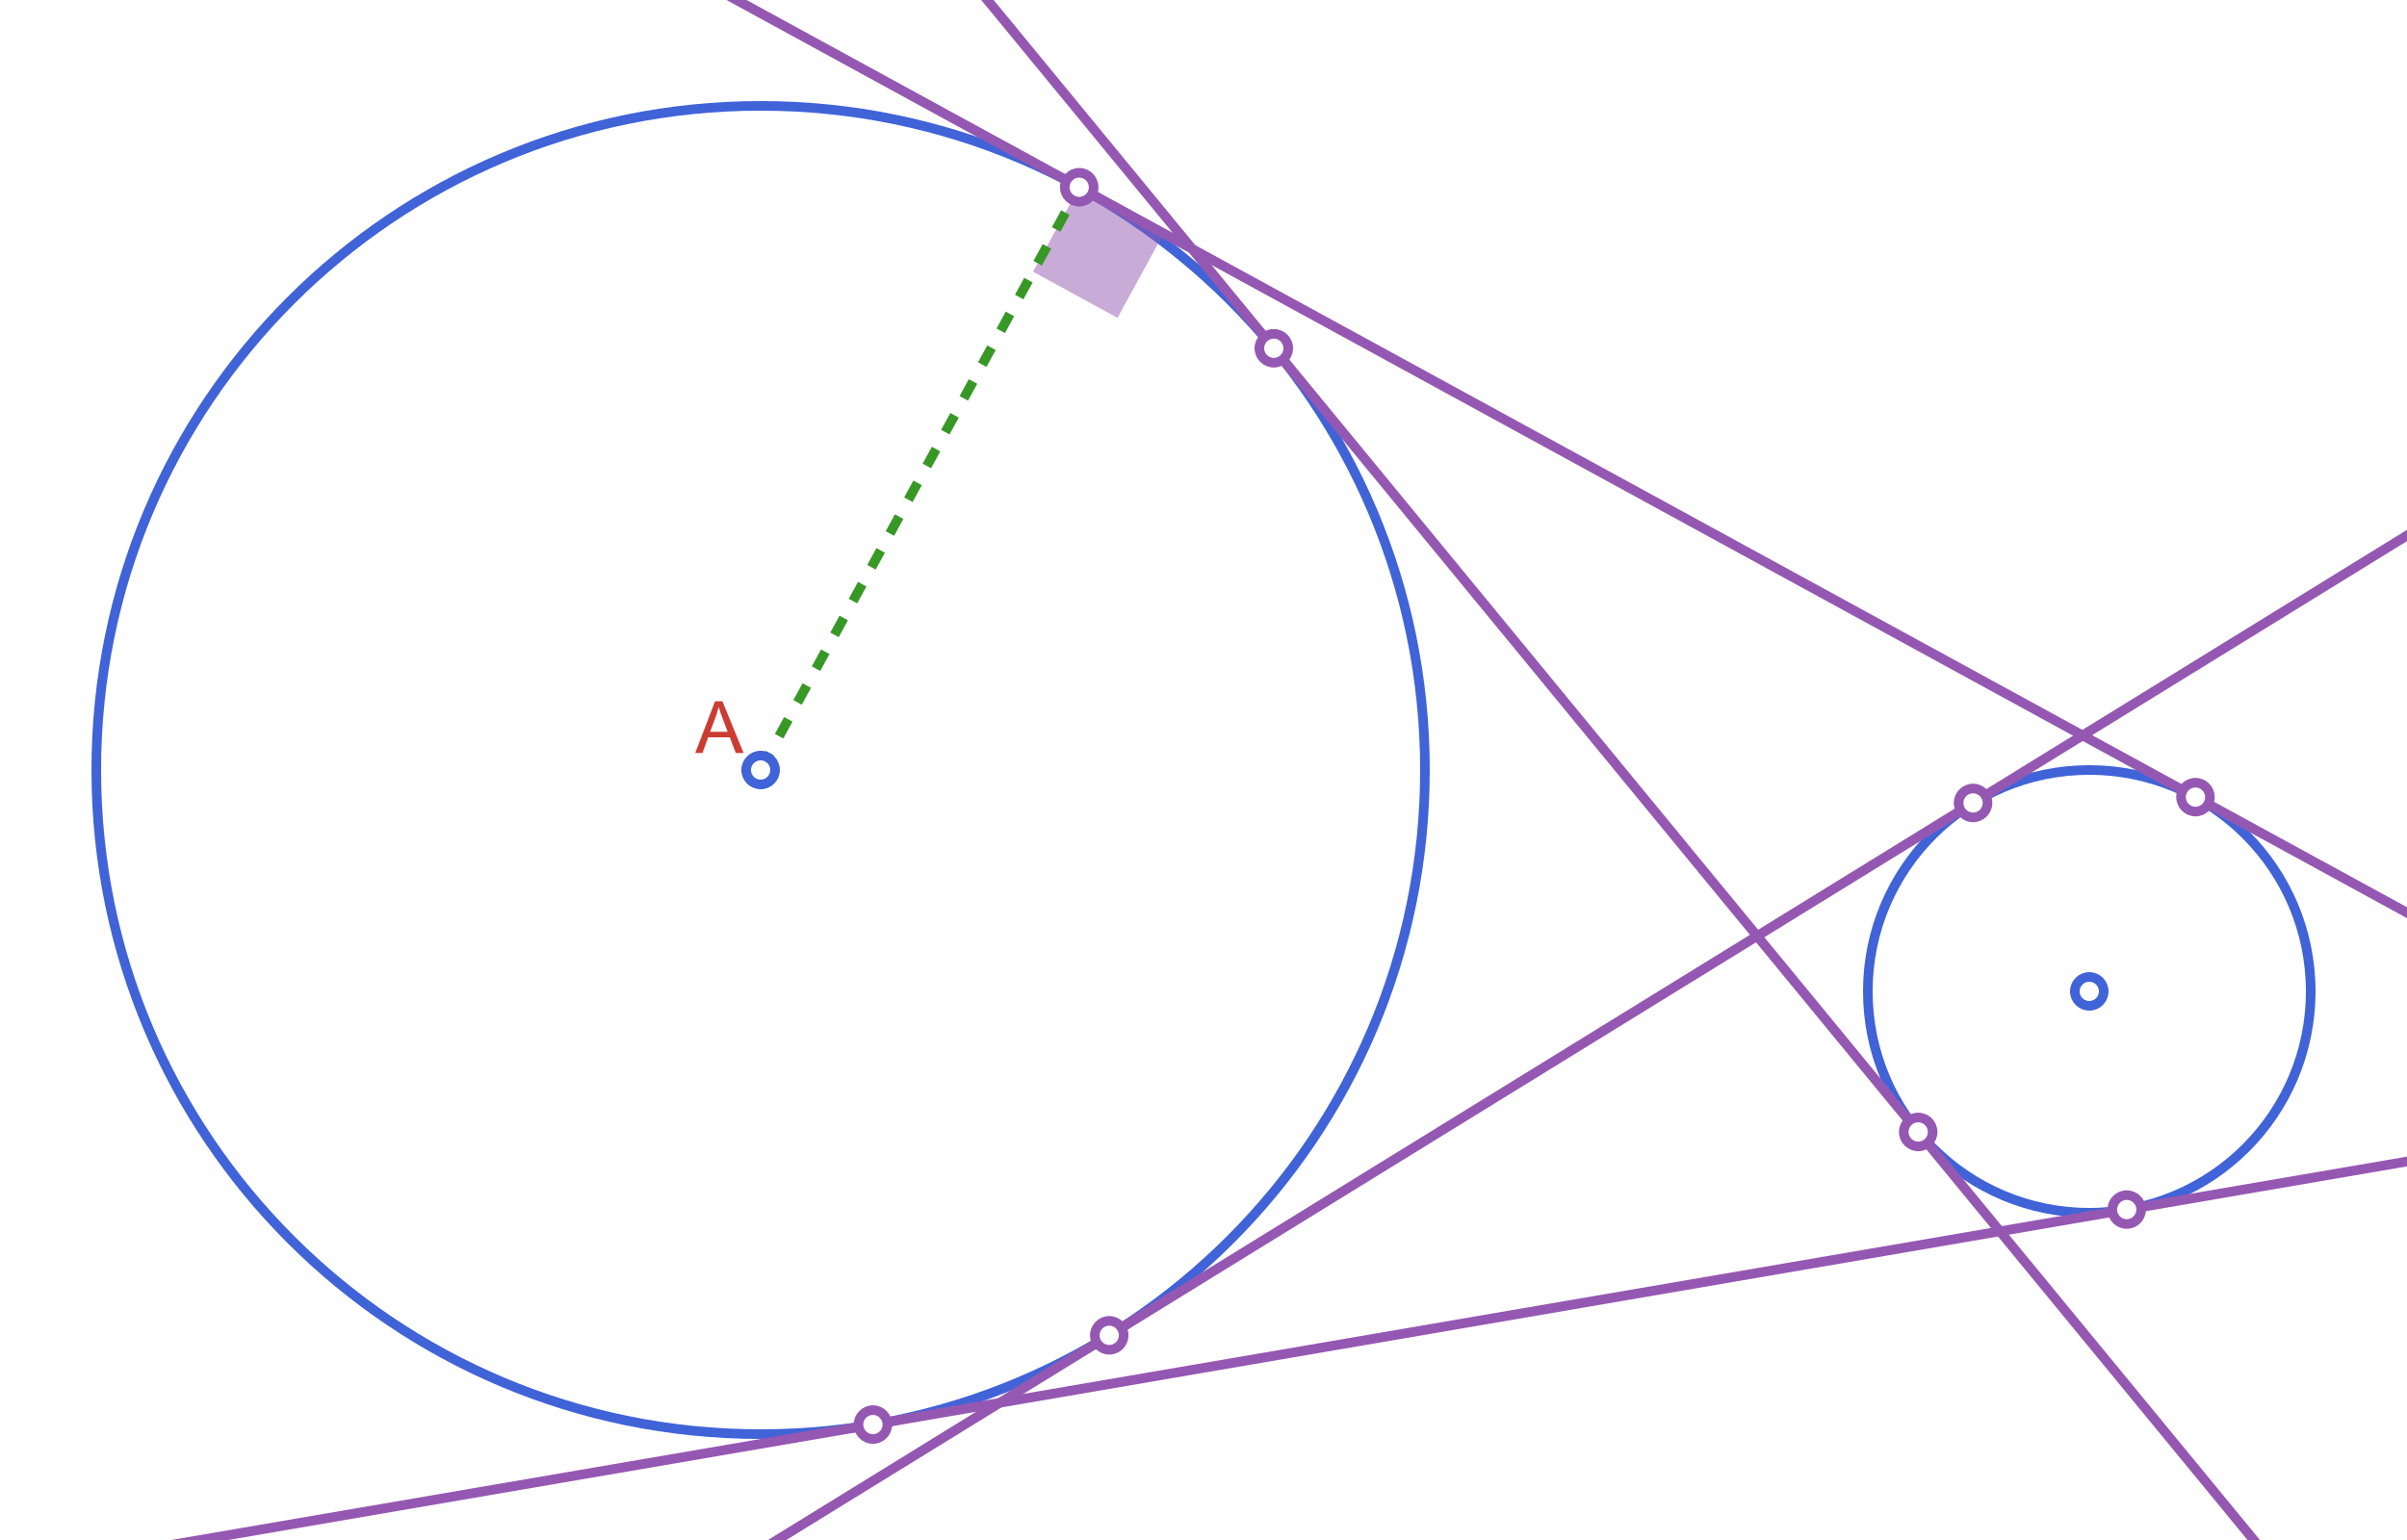
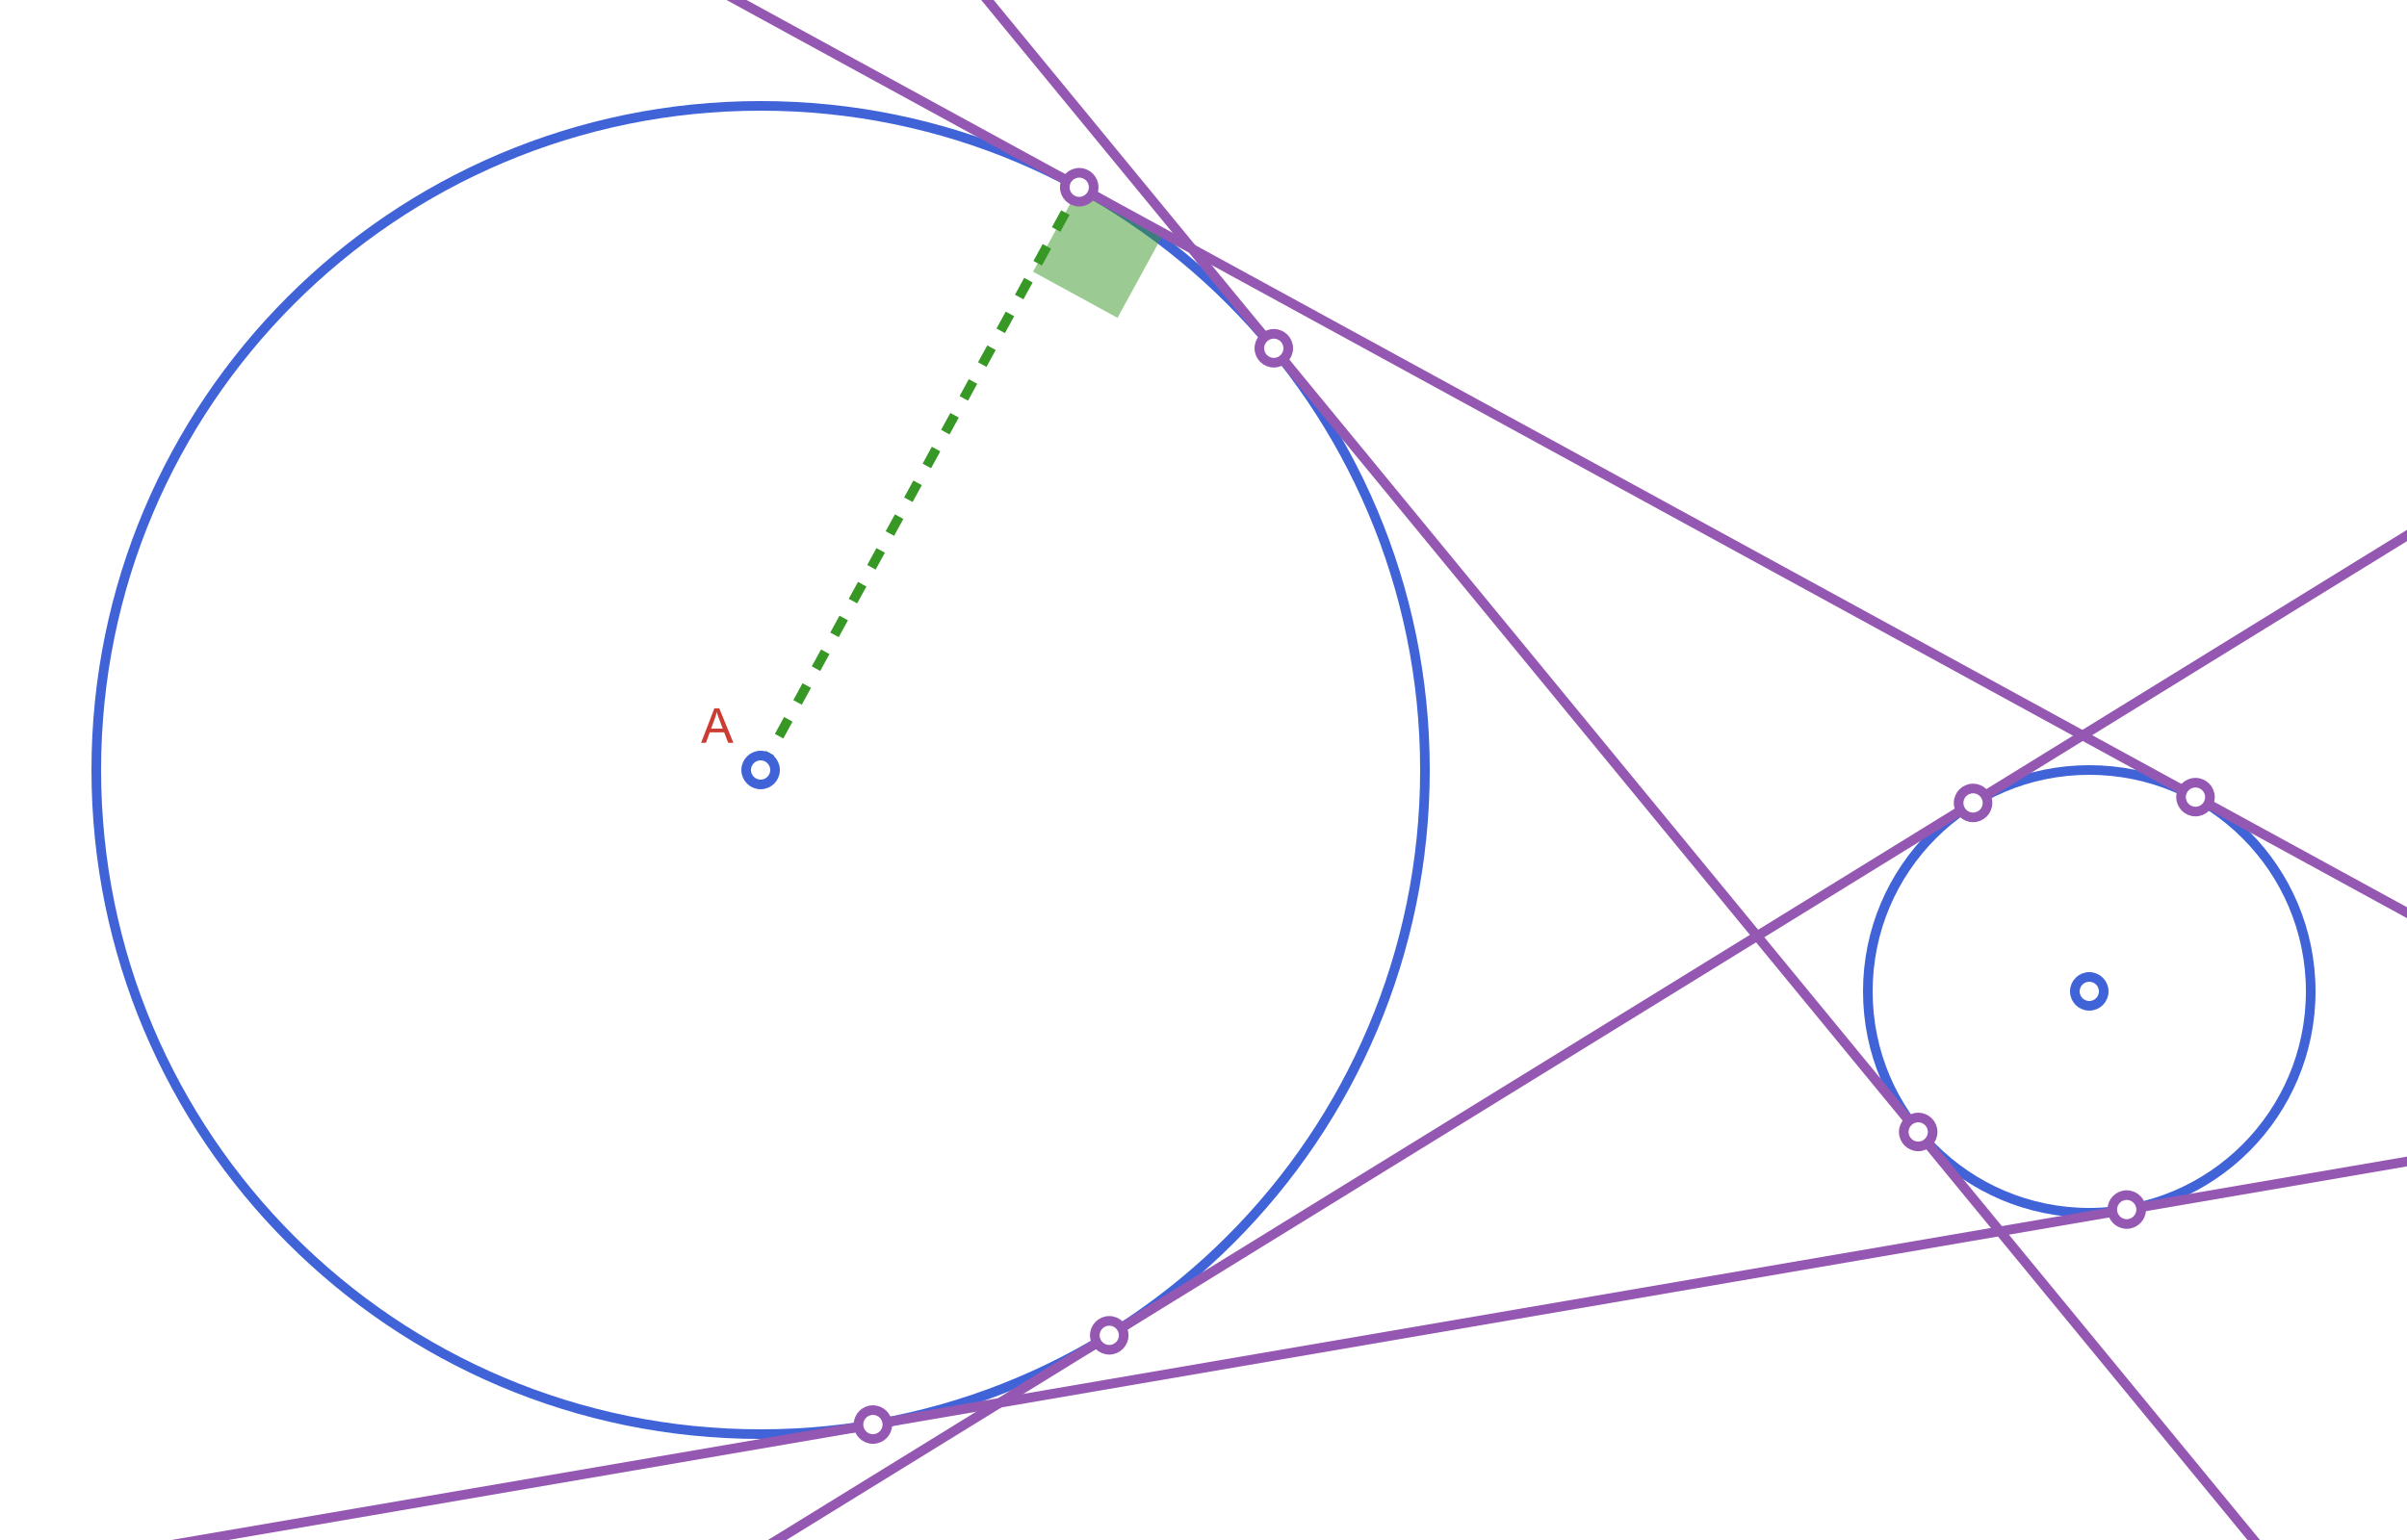
<svg xmlns="http://www.w3.org/2000/svg" xmlns:xlink="http://www.w3.org/1999/xlink" width="500" height="320" viewBox="0 0 500 320">
  <defs>
    <g>
      <g id="glyph-0-0">
-         <path d="M -0.023 0 L 4.102 -10.738 L 5.633 -10.738 L 10.027 0 L 8.406 0 L 7.156 -3.25 L 2.664 -3.25 L 1.488 0 Z M 3.078 -4.41 L 6.715 -4.41 L 5.594 -7.383 C 5.25 -8.285 4.996 -9.027 4.836 -9.609 C 4.695 -8.922 4.504 -8.238 4.254 -7.559 Z M 3.078 -4.41 " />
+         <path d="M -0.016 0 L 2.734 -7.156 L 3.754 -7.156 L 6.684 0 L 5.605 0 L 4.77 -2.168 L 1.777 -2.168 L 0.992 0 Z M 2.051 -2.938 L 4.477 -2.938 L 3.73 -4.922 C 3.5 -5.523 3.332 -6.016 3.223 -6.406 C 3.129 -5.945 3 -5.492 2.836 -5.039 Z M 2.051 -2.938 " />
      </g>
    </g>
  </defs>
  <path fill="none" stroke-width="2" stroke-linecap="butt" stroke-linejoin="miter" stroke="rgb(25.1%, 38.8%, 84.7%)" stroke-opacity="1" stroke-miterlimit="10" d="M 296 160 C 296 236.215 234.215 298 158 298 C 81.785 298 20 236.215 20 160 C 20 83.785 81.785 22 158 22 C 234.215 22 296 83.785 296 160 Z M 296 160 " />
  <path fill="none" stroke-width="2" stroke-linecap="butt" stroke-linejoin="miter" stroke="rgb(25.1%, 38.8%, 84.7%)" stroke-opacity="1" stroke-miterlimit="10" d="M 480 206 C 480 231.406 459.406 252 434 252 C 408.594 252 388 231.406 388 206 C 388 180.594 408.594 160 434 160 C 459.406 160 480 180.594 480 206 Z M 480 206 " />
-   <path fill-rule="nonzero" fill="rgb(58.4%, 34.5%, 69.8%)" fill-opacity="0.5" d="M 224.184 38.906 L 241.73 48.496 L 232.141 66.047 L 214.59 56.457 Z M 224.184 38.906 " />
+   <path fill="none" stroke-width="2" stroke-linecap="butt" stroke-linejoin="miter" stroke="rgb(22%, 59.6%, 14.9%)" stroke-opacity="1" stroke-dasharray="4 4" stroke-miterlimit="10" d="M 158 160 L 224.184 38.906 " />
+   <path fill-rule="nonzero" fill="rgb(22%, 59.6%, 14.9%)" fill-opacity="0.5" d="M 224.184 38.906 L 241.73 48.496 L 232.141 66.047 L 214.59 56.457 Z M 224.184 38.906 " />
  <path fill="none" stroke-width="2" stroke-linecap="butt" stroke-linejoin="miter" stroke="rgb(58.4%, 34.5%, 69.8%)" stroke-opacity="1" stroke-miterlimit="10" d="M -370.406 -700.133 L 1033.477 1007.711 " />
  <path fill="none" stroke-width="2" stroke-linecap="butt" stroke-linejoin="miter" stroke="rgb(58.4%, 34.5%, 69.8%)" stroke-opacity="1" stroke-miterlimit="10" d="M -620.809 802.266 L 1261.09 -357.953 " />
  <path fill="none" stroke-width="2" stroke-linecap="butt" stroke-linejoin="miter" stroke="rgb(58.4%, 34.5%, 69.8%)" stroke-opacity="1" stroke-miterlimit="10" d="M -653.312 -440.676 L 1333.559 645.219 " />
  <path fill="none" stroke-width="2" stroke-linecap="butt" stroke-linejoin="miter" stroke="rgb(58.4%, 34.5%, 69.8%)" stroke-opacity="1" stroke-miterlimit="10" d="M -804.273 465.078 L 1427.383 82.273 " />
-   <path fill="none" stroke-width="2" stroke-linecap="butt" stroke-linejoin="miter" stroke="rgb(22%, 59.6%, 14.9%)" stroke-opacity="1" stroke-dasharray="4 4" stroke-miterlimit="10" d="M 158 160 L 224.184 38.906 " />
  <g fill="rgb(79.6%, 23.5%, 20%)" fill-opacity="1">
-     <use xlink:href="#glyph-0-0" x="144.438" y="156.464" />
+     <use xlink:href="#glyph-0-0" x="145.659" y="154.343" />
  </g>
  <path fill-rule="nonzero" fill="rgb(100%, 100%, 100%)" fill-opacity="1" stroke-width="2" stroke-linecap="butt" stroke-linejoin="miter" stroke="rgb(58.4%, 34.5%, 69.8%)" stroke-opacity="1" stroke-miterlimit="10" d="M 227.184 38.906 C 227.184 40.562 225.84 41.906 224.184 41.906 C 222.527 41.906 221.184 40.562 221.184 38.906 C 221.184 37.25 222.527 35.906 224.184 35.906 C 225.84 35.906 227.184 37.25 227.184 38.906 Z M 459.062 165.637 C 459.062 167.293 457.719 168.637 456.062 168.637 C 454.402 168.637 453.062 167.293 453.062 165.637 C 453.062 163.977 454.402 162.637 456.062 162.637 C 457.719 162.637 459.062 163.977 459.062 165.637 Z M 184.332 296.012 C 184.332 297.672 182.988 299.012 181.332 299.012 C 179.676 299.012 178.332 297.672 178.332 296.012 C 178.332 294.355 179.676 293.012 181.332 293.012 C 182.988 293.012 184.332 294.355 184.332 296.012 Z M 444.777 251.336 C 444.777 252.996 443.434 254.336 441.777 254.336 C 440.121 254.336 438.777 252.996 438.777 251.336 C 438.777 249.68 440.121 248.336 441.777 248.336 C 443.434 248.336 444.777 249.68 444.777 251.336 Z M 267.605 72.367 C 267.605 74.023 266.262 75.367 264.605 75.367 C 262.949 75.367 261.605 74.023 261.605 72.367 C 261.605 70.711 262.949 69.367 264.605 69.367 C 266.262 69.367 267.605 70.711 267.605 72.367 Z M 401.465 235.211 C 401.465 236.867 400.121 238.211 398.465 238.211 C 396.809 238.211 395.465 236.867 395.465 235.211 C 395.465 233.555 396.809 232.211 398.465 232.211 C 400.121 232.211 401.465 233.555 401.465 235.211 Z M 233.422 277.469 C 233.422 279.125 232.078 280.469 230.422 280.469 C 228.766 280.469 227.422 279.125 227.422 277.469 C 227.422 275.812 228.766 274.469 230.422 274.469 C 232.078 274.469 233.422 275.812 233.422 277.469 Z M 412.859 166.844 C 412.859 168.5 411.516 169.844 409.859 169.844 C 408.203 169.844 406.859 168.5 406.859 166.844 C 406.859 165.188 408.203 163.844 409.859 163.844 C 411.516 163.844 412.859 165.188 412.859 166.844 Z M 412.859 166.844 " />
  <path fill-rule="nonzero" fill="rgb(100%, 100%, 100%)" fill-opacity="1" stroke-width="2" stroke-linecap="butt" stroke-linejoin="miter" stroke="rgb(25.1%, 38.8%, 84.7%)" stroke-opacity="1" stroke-miterlimit="10" d="M 161 160 C 161 161.656 159.656 163 158 163 C 156.344 163 155 161.656 155 160 C 155 158.344 156.344 157 158 157 C 159.656 157 161 158.344 161 160 Z M 437 206 C 437 207.656 435.656 209 434 209 C 432.344 209 431 207.656 431 206 C 431 204.344 432.344 203 434 203 C 435.656 203 437 204.344 437 206 Z M 437 206 " />
</svg>
